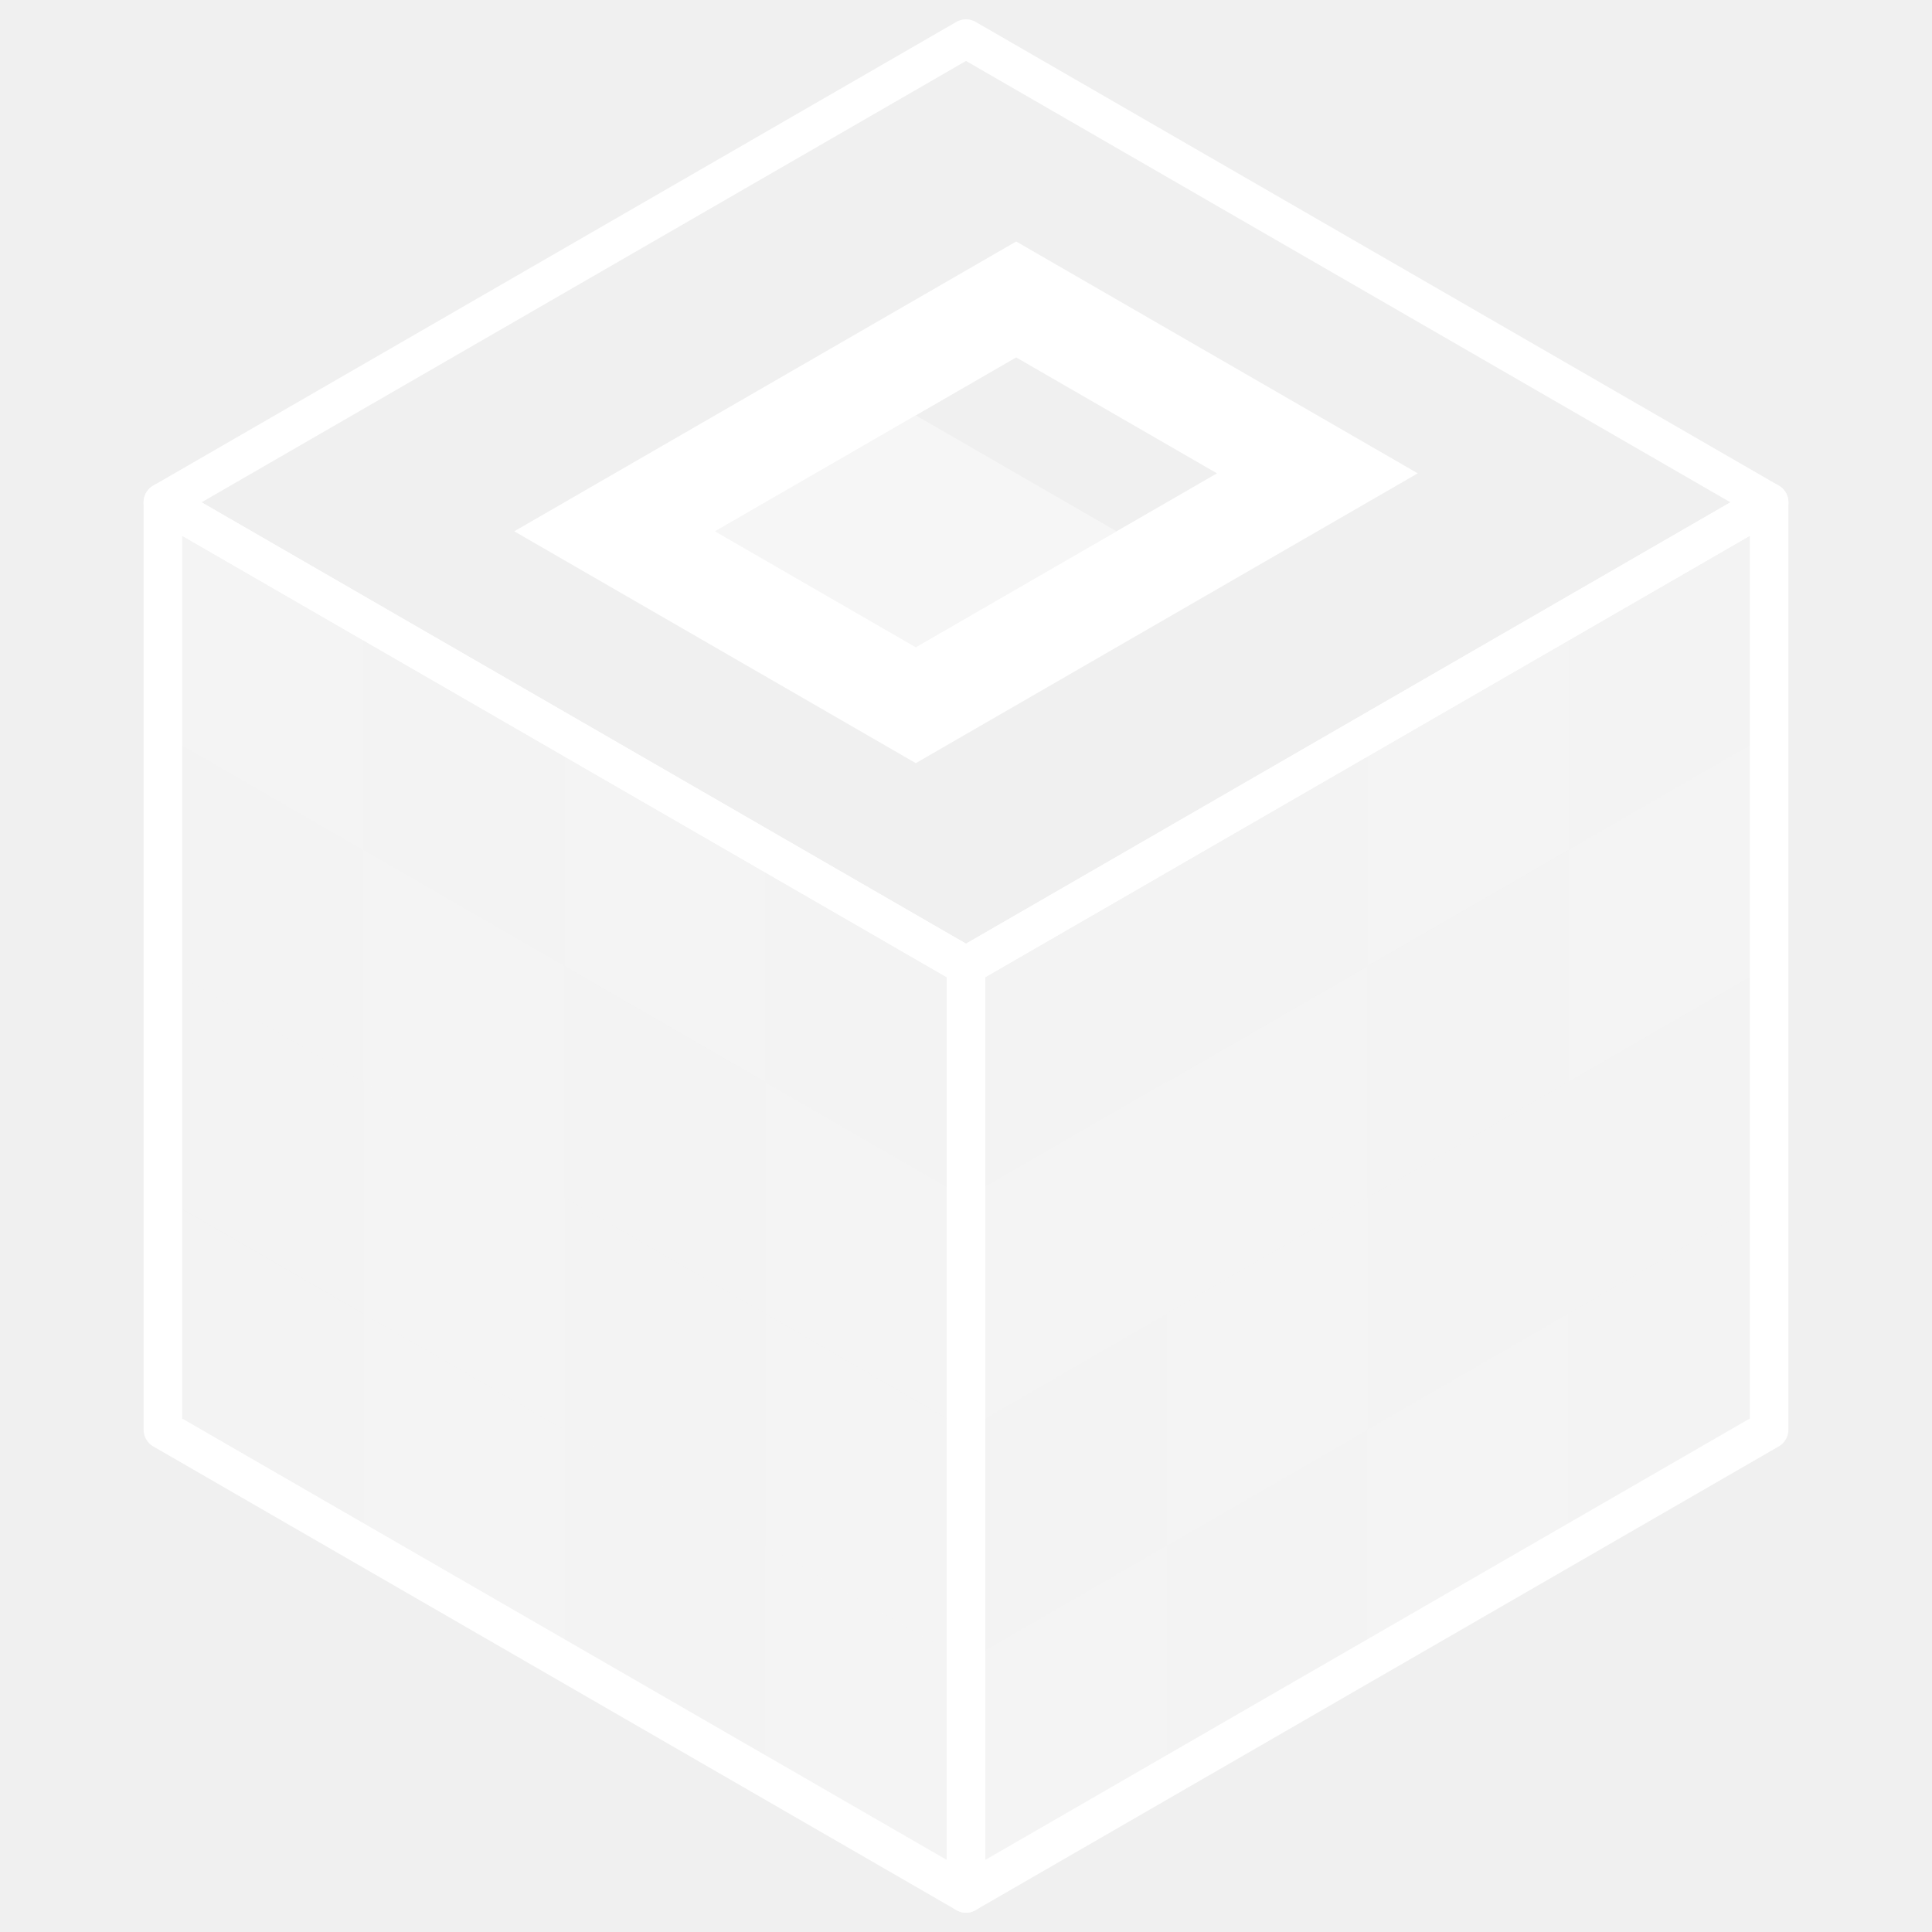
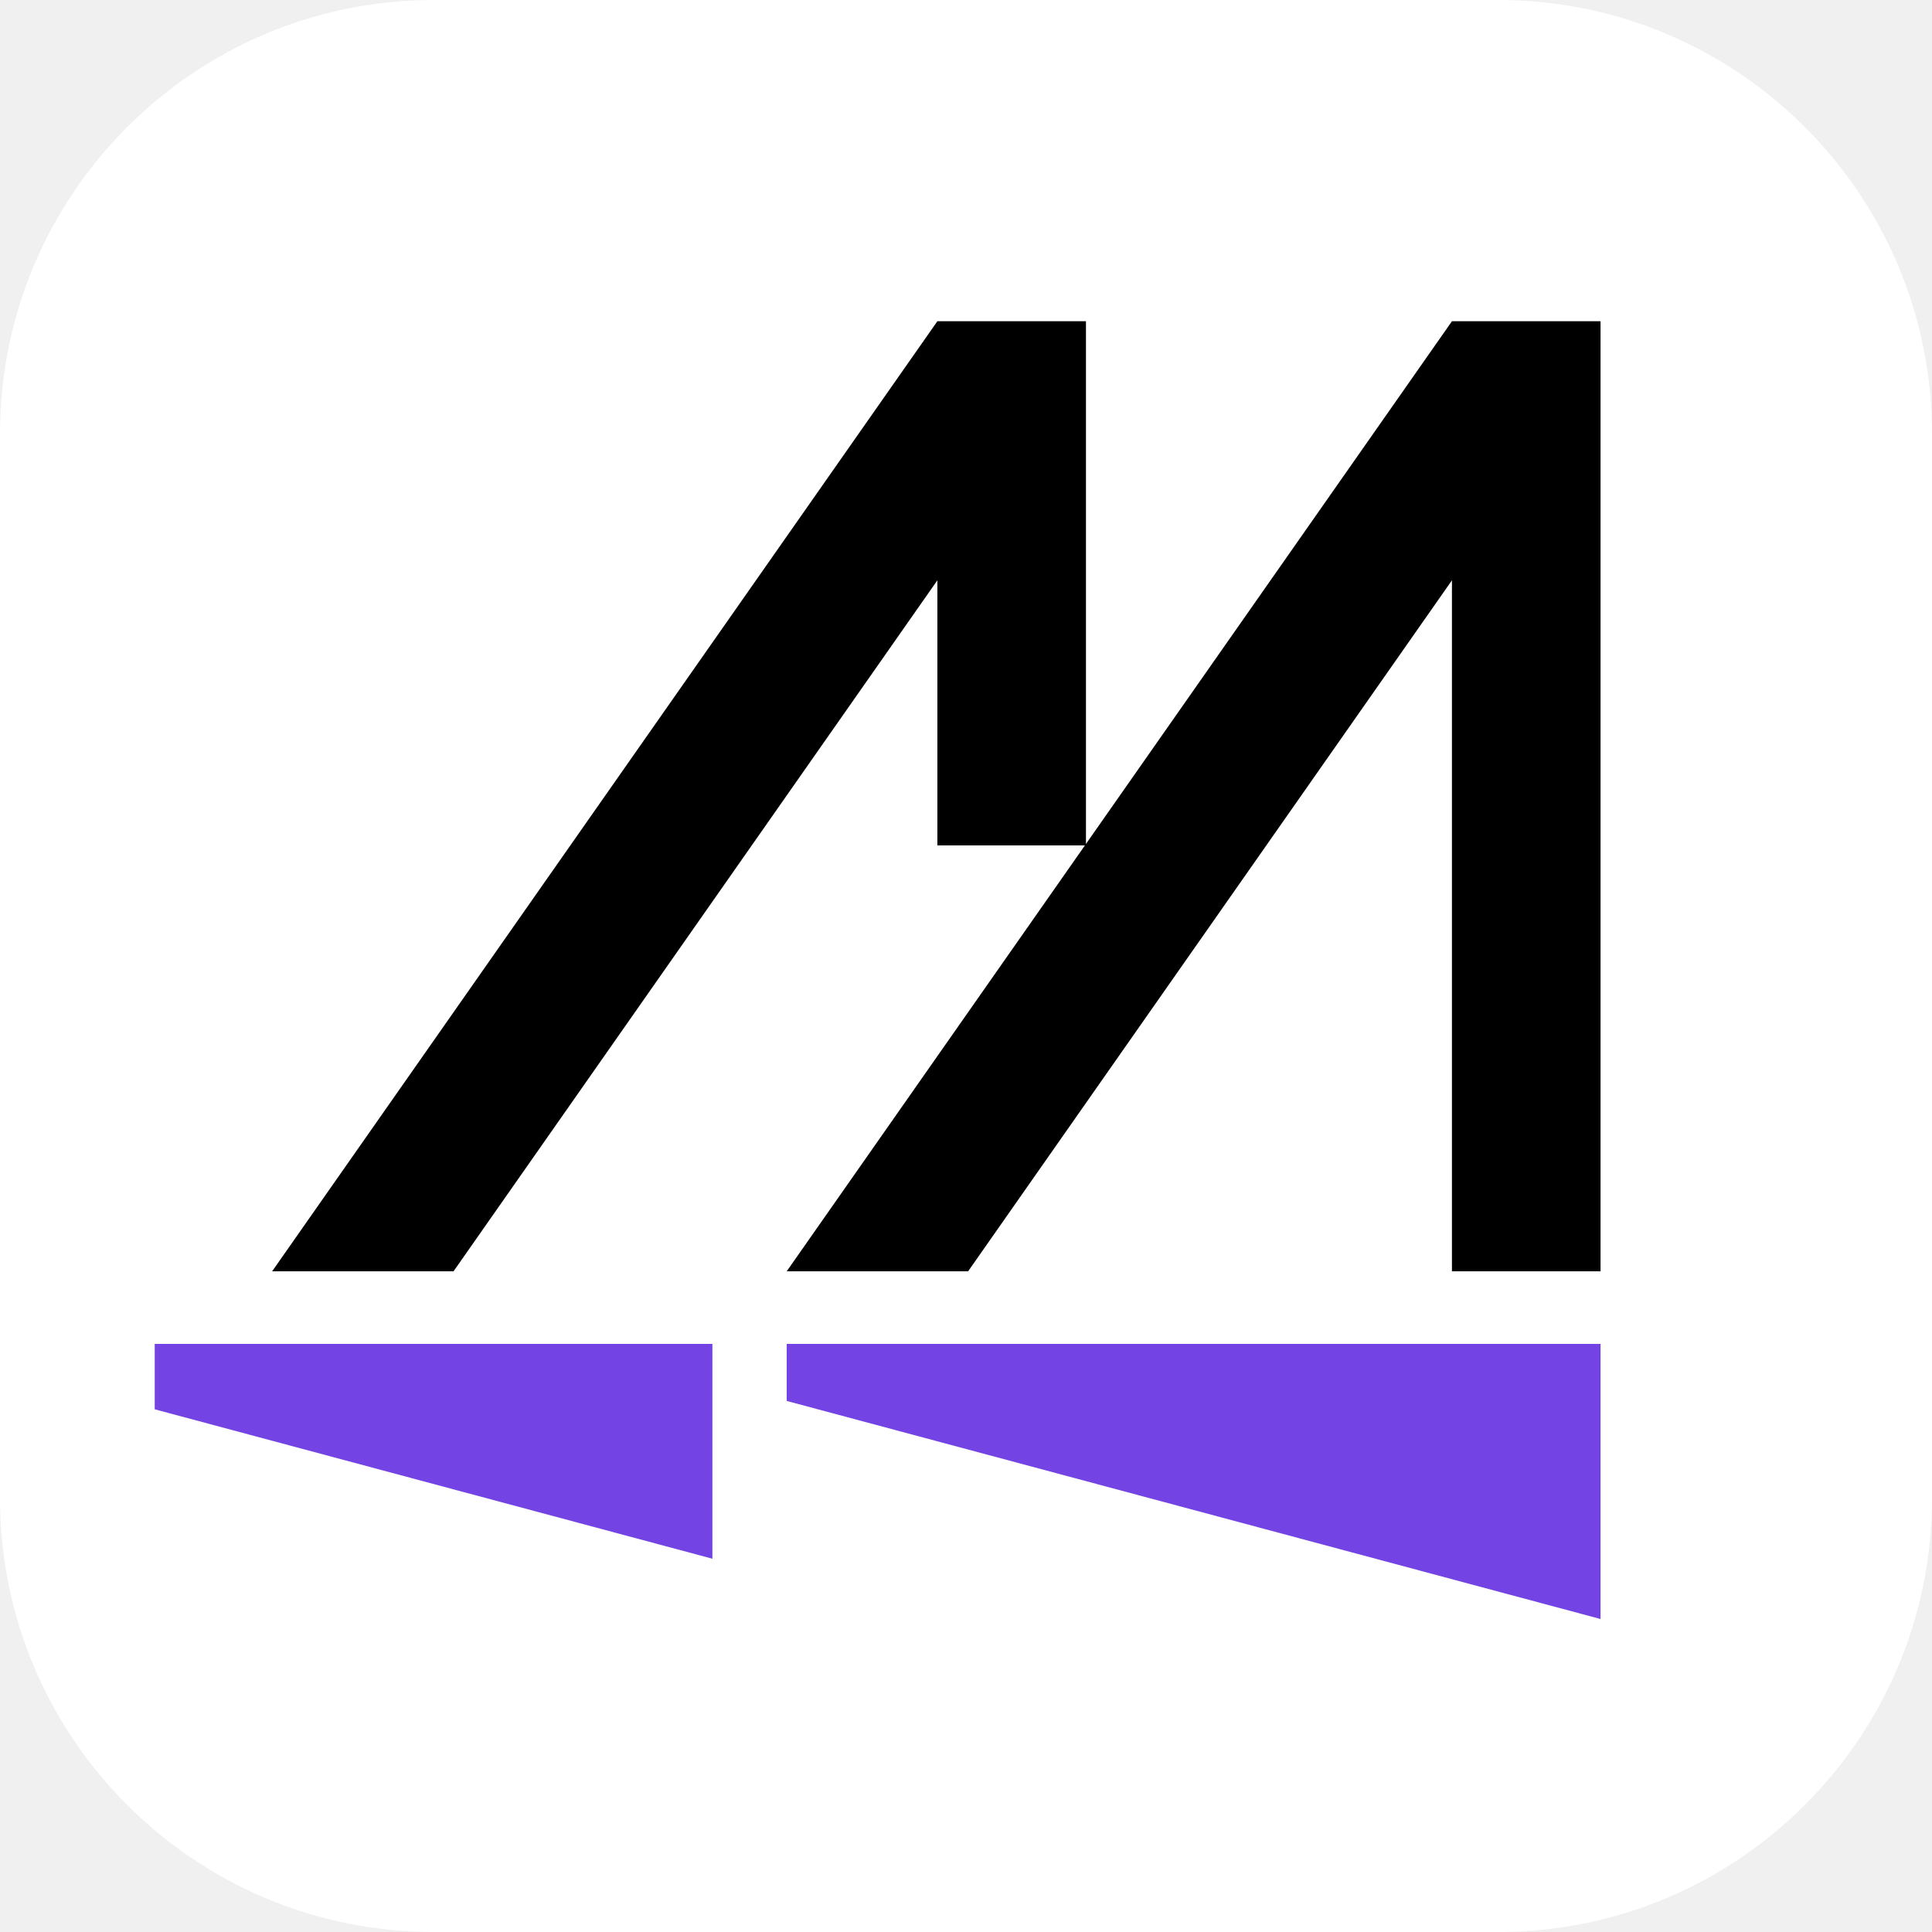
- <svg xmlns="http://www.w3.org/2000/svg" width="100" height="100" viewBox="0 0 100 100" fill="none">
-   <path d="M50 50 L8.432 26 L8.432 74 L50 98 Z" fill="white" fill-opacity="0.15" stroke="white" stroke-width="2" stroke-linejoin="round" />
-   <path d="M50 50 L39.608 44 L39.608 56 L50 62 Z" fill="white" fill-opacity="0.07" />
-   <path d="M39.608 44 L29.216 38 L29.216 50 L39.608 56 Z" fill="white" fill-opacity="0.16" />
-   <path d="M29.216 38 L18.824 32 L18.824 44 L29.216 50 Z" fill="white" fill-opacity="0.05" />
-   <path d="M18.824 32 L8.432 26 L8.432 38 L18.824 44 Z" fill="white" fill-opacity="0.19" />
-   <path d="M50 62 L39.608 56 L39.608 68 L50 74 Z" fill="white" fill-opacity="0.12" />
-   <path d="M39.608 56 L29.216 50 L29.216 62 L39.608 68 Z" fill="white" fill-opacity="0.04" />
-   <path d="M29.216 50 L18.824 44 L18.824 56 L29.216 62 Z" fill="white" fill-opacity="0.18" />
-   <path d="M18.824 44 L8.432 38 L8.432 50 L18.824 56 Z" fill="white" fill-opacity="0.09" />
-   <path d="M50 74 L39.608 68 L39.608 80 L50 86 Z" fill="white" fill-opacity="0.14" />
-   <path d="M39.608 68 L29.216 62 L29.216 74 L39.608 80 Z" fill="white" fill-opacity="0.11" />
-   <path d="M29.216 62 L18.824 56 L18.824 68 L29.216 74 Z" fill="white" fill-opacity="0.16" />
-   <path d="M18.824 56 L8.432 50 L8.432 62 L18.824 68 Z" fill="white" fill-opacity="0.05" />
-   <path d="M50 86 L39.608 80 L39.608 92 L50 98 Z" fill="white" fill-opacity="0.19" />
-   <path d="M39.608 80 L29.216 74 L29.216 86 L39.608 92 Z" fill="white" fill-opacity="0.07" />
-   <path d="M29.216 74 L18.824 68 L18.824 80 L29.216 86 Z" fill="white" fill-opacity="0.12" />
-   <path d="M18.824 68 L8.432 62 L8.432 74 L18.824 80 Z" fill="white" fill-opacity="0.04" />
-   <path d="M50 50 L91.568 26 L91.568 74 L50 98 Z" fill="white" fill-opacity="0.15" stroke="white" stroke-width="2" stroke-linejoin="round" />
-   <path d="M50 50 L60.392 44 L60.392 56 L50 62 Z" fill="white" fill-opacity="0.11" />
-   <path d="M60.392 44 L70.784 38 L70.784 50 L60.392 56 Z" fill="white" fill-opacity="0.05" />
-   <path d="M70.784 38 L81.176 32 L81.176 44 L70.784 50 Z" fill="white" fill-opacity="0.16" />
-   <path d="M81.176 32 L91.568 26 L91.568 38 L81.176 44 Z" fill="white" fill-opacity="0.09" />
-   <path d="M50 62 L60.392 56 L60.392 68 L50 74 Z" fill="white" fill-opacity="0.18" />
-   <path d="M60.392 56 L70.784 50 L70.784 62 L60.392 68 Z" fill="white" fill-opacity="0.12" />
-   <path d="M70.784 50 L81.176 44 L81.176 56 L70.784 62 Z" fill="white" fill-opacity="0.04" />
-   <path d="M81.176 44 L91.568 38 L91.568 50 L81.176 56 Z" fill="white" fill-opacity="0.14" />
-   <path d="M50 74 L60.392 68 L60.392 80 L50 86 Z" fill="white" fill-opacity="0.07" />
-   <path d="M60.392 68 L70.784 62 L70.784 74 L60.392 80 Z" fill="white" fill-opacity="0.19" />
-   <path d="M70.784 62 L81.176 56 L81.176 68 L70.784 74 Z" fill="white" fill-opacity="0.11" />
-   <path d="M81.176 56 L91.568 50 L91.568 62 L81.176 68 Z" fill="white" fill-opacity="0.05" />
-   <path d="M50 86 L60.392 80 L60.392 92 L50 98 Z" fill="white" fill-opacity="0.16" />
-   <path d="M60.392 80 L70.784 74 L70.784 86 L60.392 92 Z" fill="white" fill-opacity="0.09" />
-   <path d="M70.784 74 L81.176 68 L81.176 80 L70.784 86 Z" fill="white" fill-opacity="0.14" />
-   <path d="M81.176 68 L91.568 62 L91.568 74 L81.176 80 Z" fill="white" fill-opacity="0.07" />
-   <path d="M50 2 L8.432 26 L50 50 L91.568 26 Z" fill="none" stroke="white" stroke-width="2" stroke-linejoin="round" />
-   <g transform="matrix(0.866, 0.5, -0.866, 0.5, 50, 26) scale(0.75)">
-     <path fill-rule="evenodd" clip-rule="evenodd" d="M-16 -20 L16 -20 L16 20 L-16 20 Z M-8 -12 L-8 12 L8 12 L8 -12 Z" fill="white" />
-     <path d="M-8 -4 L8 -4 L8 12 L-8 12 Z" fill="white" fill-opacity="0.4" />
-   </g>
+ <svg xmlns="http://www.w3.org/2000/svg" width="512" height="512" viewBox="0 0 512 512">
+   <rect width="512" height="512" rx="115" fill="#ffffff" />
+   <svg x="41" y="41" width="430" height="430" viewBox="128 266.5 190 190">
+     <path transform="translate(202.0063 286.0004)" d="M 77.897 0 C 77.897 0, 0 111.249, 0 111.249 C 0 111.249, 21.241 111.249, 21.241 111.249 C 21.241 111.249, 77.897 30.336, 77.897 30.336 C 77.897 30.336, 77.897 111.249, 77.897 111.249 C 77.897 111.249, 95.297 111.249, 95.297 111.249 C 95.297 111.249, 95.297 5.485, 95.297 5.485 C 95.297 5.485, 95.297 0, 95.297 0 C 95.297 0, 77.897 0, 77.897 0 Z" fill="#000000" />
+     <path transform="translate(141.751 286.0004)" d="M 77.897 0 C 77.897 0, 0 111.249, 0 111.249 C 0 111.249, 21.241 111.249, 21.241 111.249 C 21.241 111.249, 77.897 30.336, 77.897 30.336 C 77.897 30.336, 77.897 61.374, 77.897 61.374 C 77.897 61.374, 95.297 61.374, 95.297 61.374 C 95.297 61.374, 95.297 5.485, 95.297 5.485 C 95.297 5.485, 95.297 0, 95.297 0 C 95.297 0, 77.897 0, 77.897 0 Z" fill="#000000" />
+     <path transform="translate(120 405.7494)" d="M 0 0 C 0 0, 0 5.517, 0 5.517 C 0 5.517, 73.306 25.158, 73.306 25.158 C 73.306 25.158, 73.306 0, 73.306 0 C 73.306 0, 0 0, 0 0 Z" fill="#7344E3" />
+     <path transform="translate(202.0057 405.7494)" d="M 95.298 0 C 95.298 0, 0 0, 0 0 C 0 0, 0 6.682, 0 6.682 C 0 6.682, 95.298 32.217, 95.298 32.217 C 95.298 32.217, 95.298 0, 95.298 0 Z" fill="#7344E3" />
+   </svg>
</svg>
